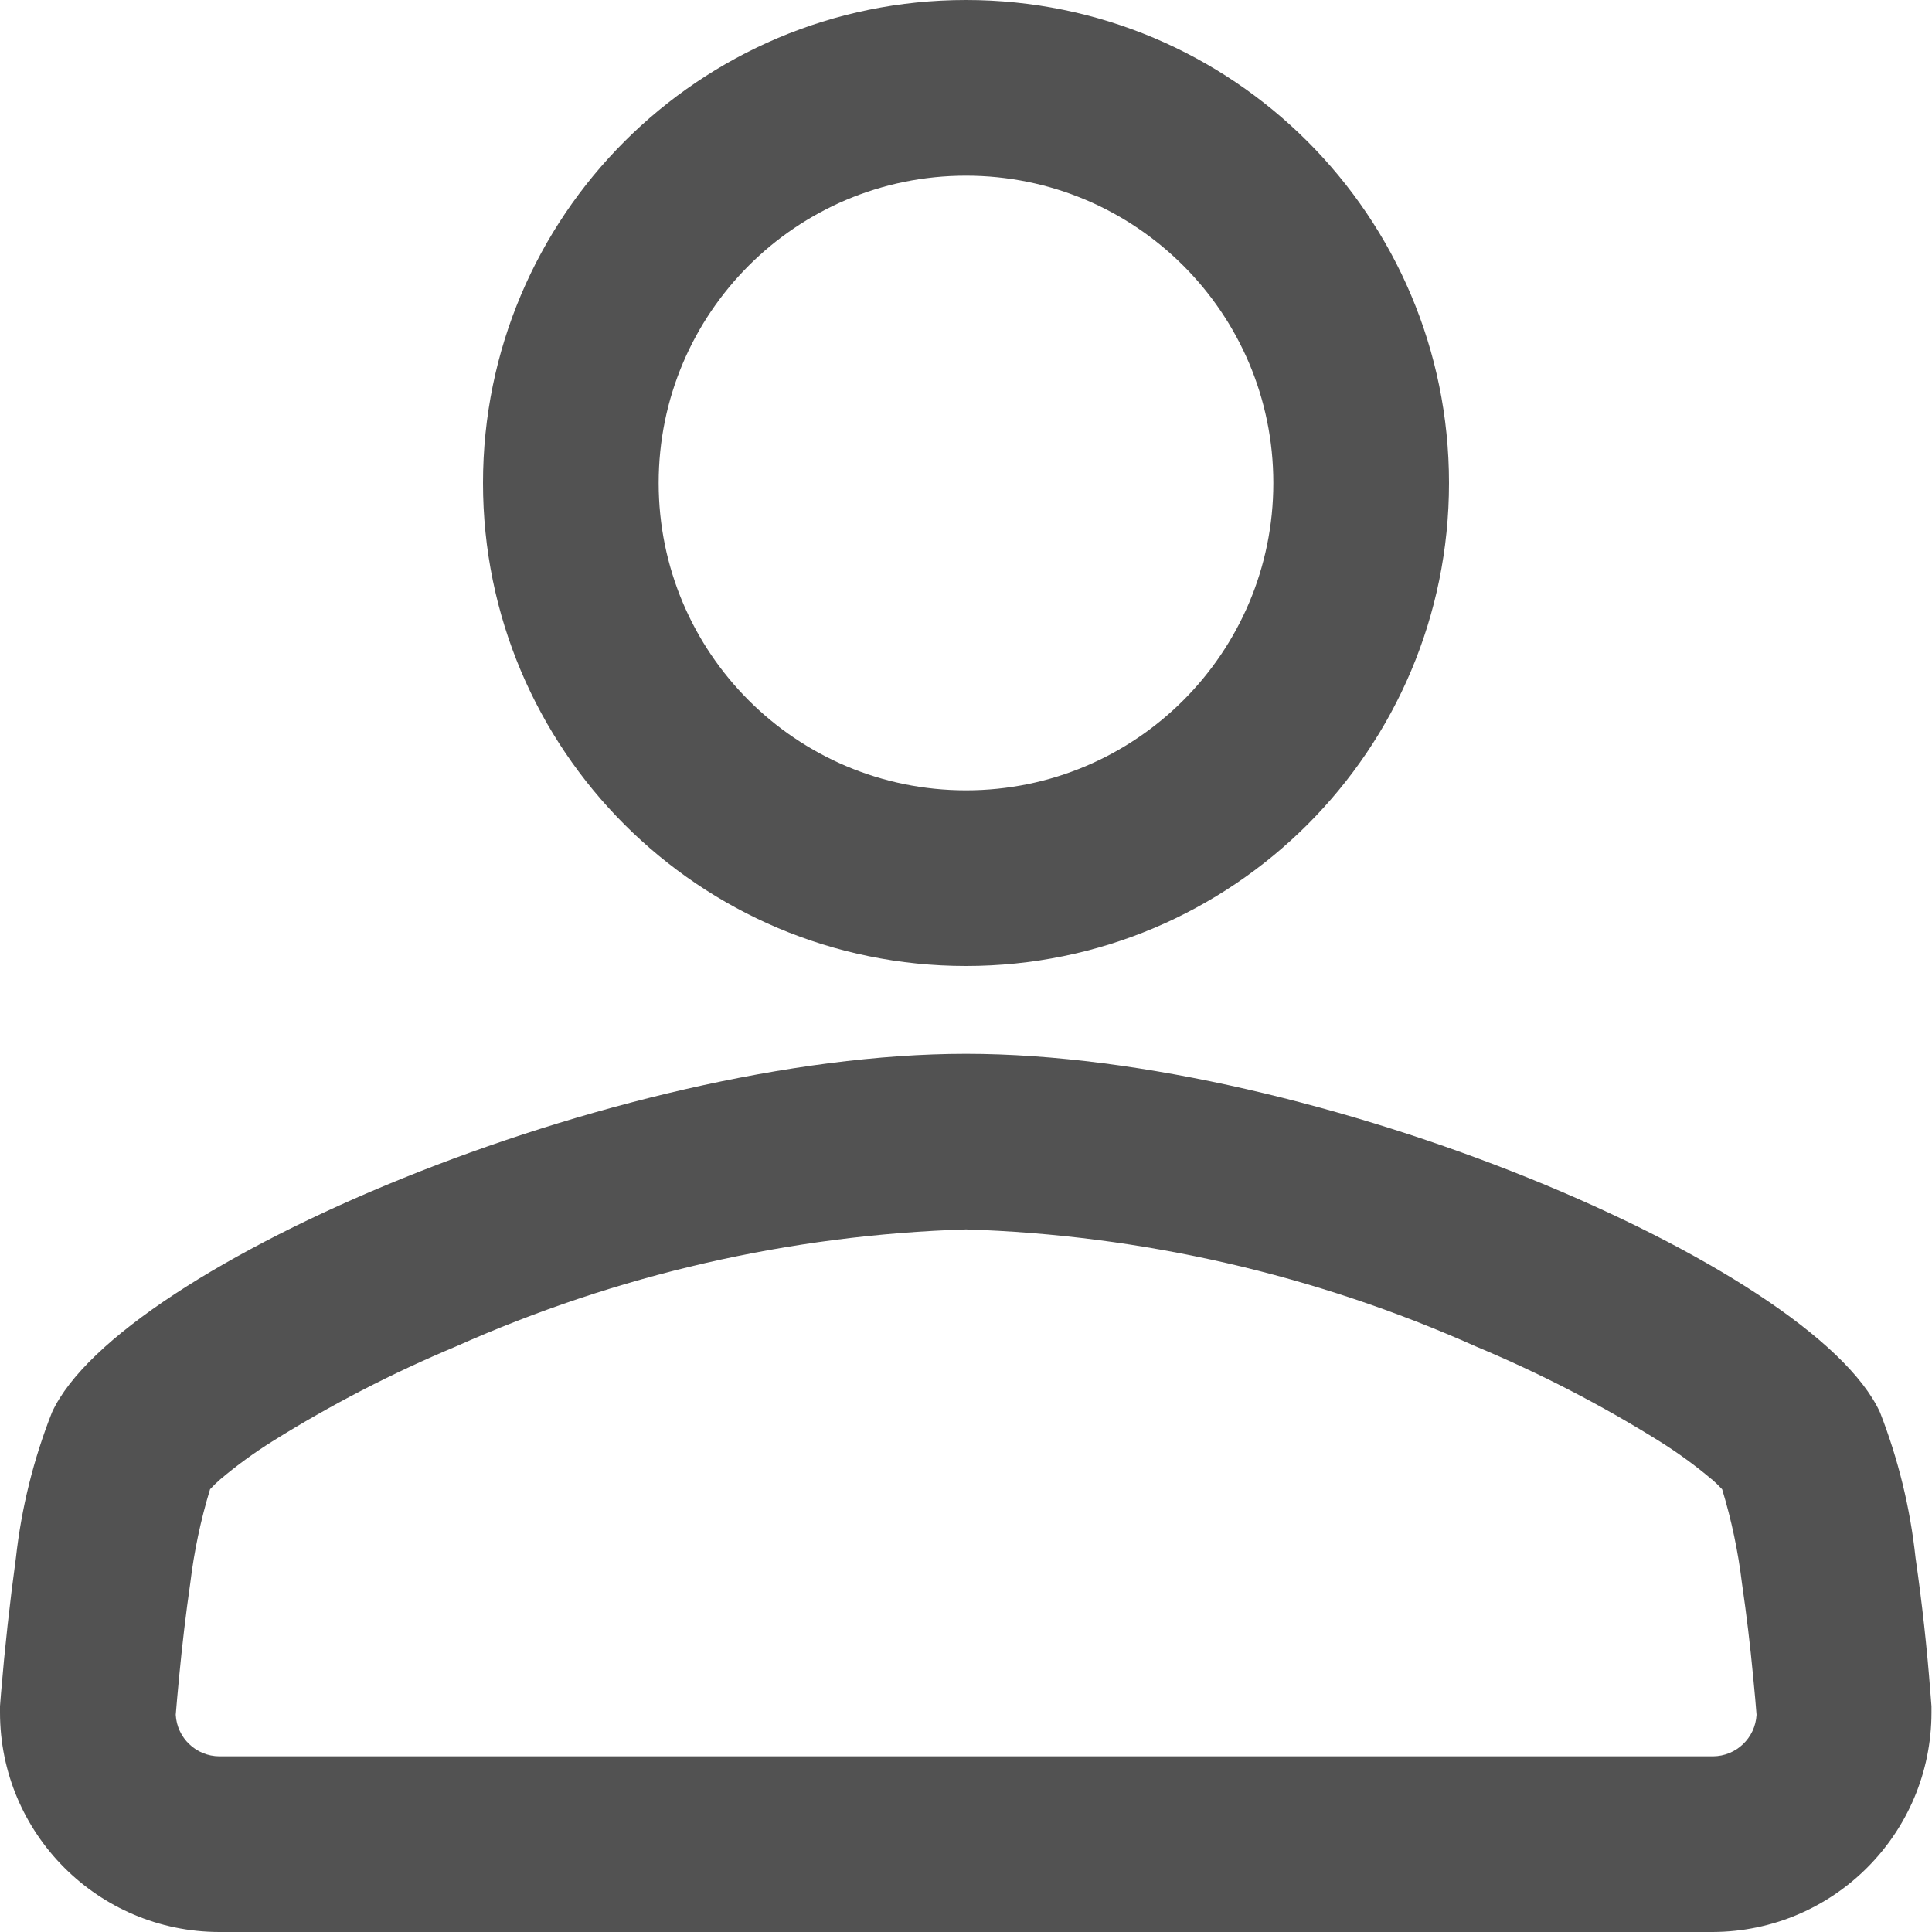
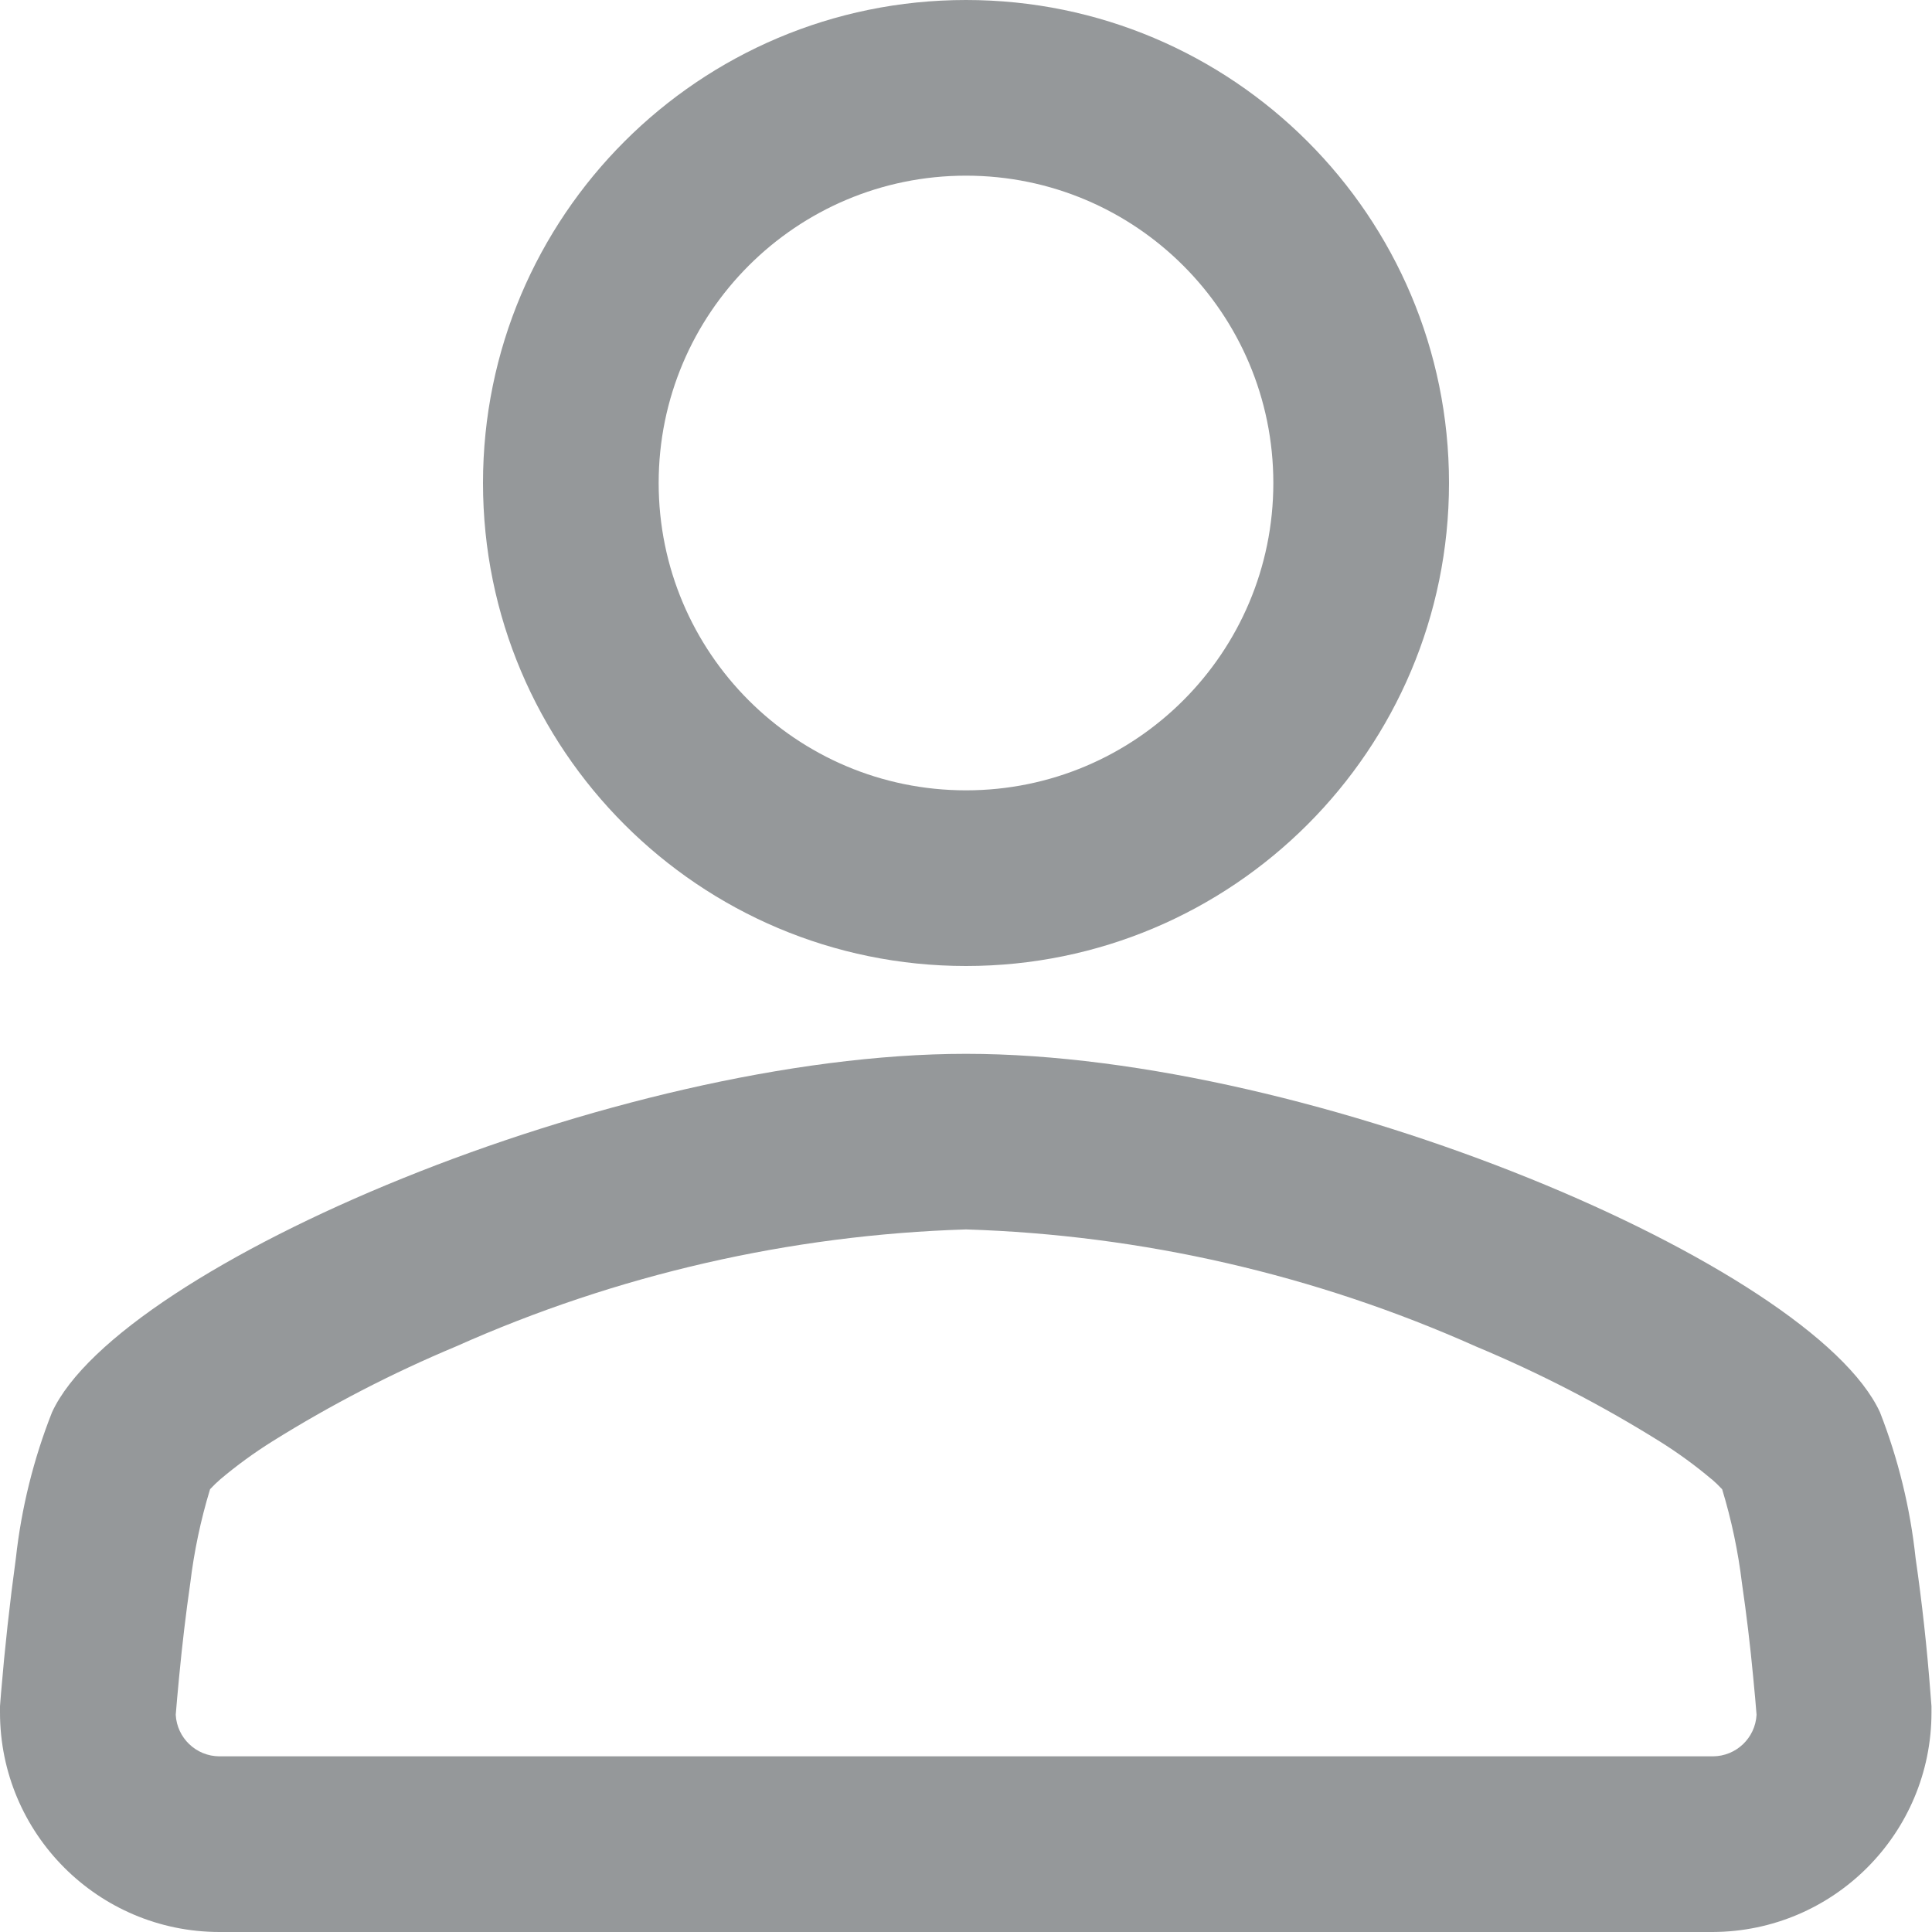
<svg xmlns="http://www.w3.org/2000/svg" viewBox="2985 623 26 26">
  <defs>
-     <style>.a{fill:#525252;}</style>
+     <style>.a{fill:#95989A;}</style>
  </defs>
  <path class="a" d="M15,15a6.5,6.5,0,1,1,6.5-6.5A6.5,6.5,0,0,1,15,15Zm0-2.364A4.136,4.136,0,1,0,10.864,8.5,4.136,4.136,0,0,0,15,12.636Zm12.3,8.37a7.611,7.611,0,0,1,.479,1.961q.131.906.2,1.818l.014.177,0,.084A2.955,2.955,0,0,1,25.049,28H4.951A2.955,2.955,0,0,1,2,25.045l0-.084.014-.177q.076-.912.2-1.818A7.611,7.611,0,0,1,2.7,21.006c.908-1.972,7.594-4.824,12.3-4.824S26.393,19.034,27.3,21.006Zm-2.267.9a6.083,6.083,0,0,0-.694-.506,17.177,17.177,0,0,0-2.475-1.279A18.231,18.231,0,0,0,15,18.545a18.234,18.234,0,0,0-6.864,1.575A17.177,17.177,0,0,0,5.661,21.4a6.137,6.137,0,0,0-.694.506,1.8,1.8,0,0,0-.14.135,7.383,7.383,0,0,0-.267,1.268c-.058.4-.108.824-.149,1.253-.021.221-.037.4-.046.515a.591.591,0,0,0,.587.559h20.1a.591.591,0,0,0,.587-.559c-.009-.115-.024-.294-.046-.514q-.059-.628-.15-1.253a7.383,7.383,0,0,0-.267-1.268,1.68,1.68,0,0,0-.14-.135Z" transform="translate(2983 621)" />
</svg>
